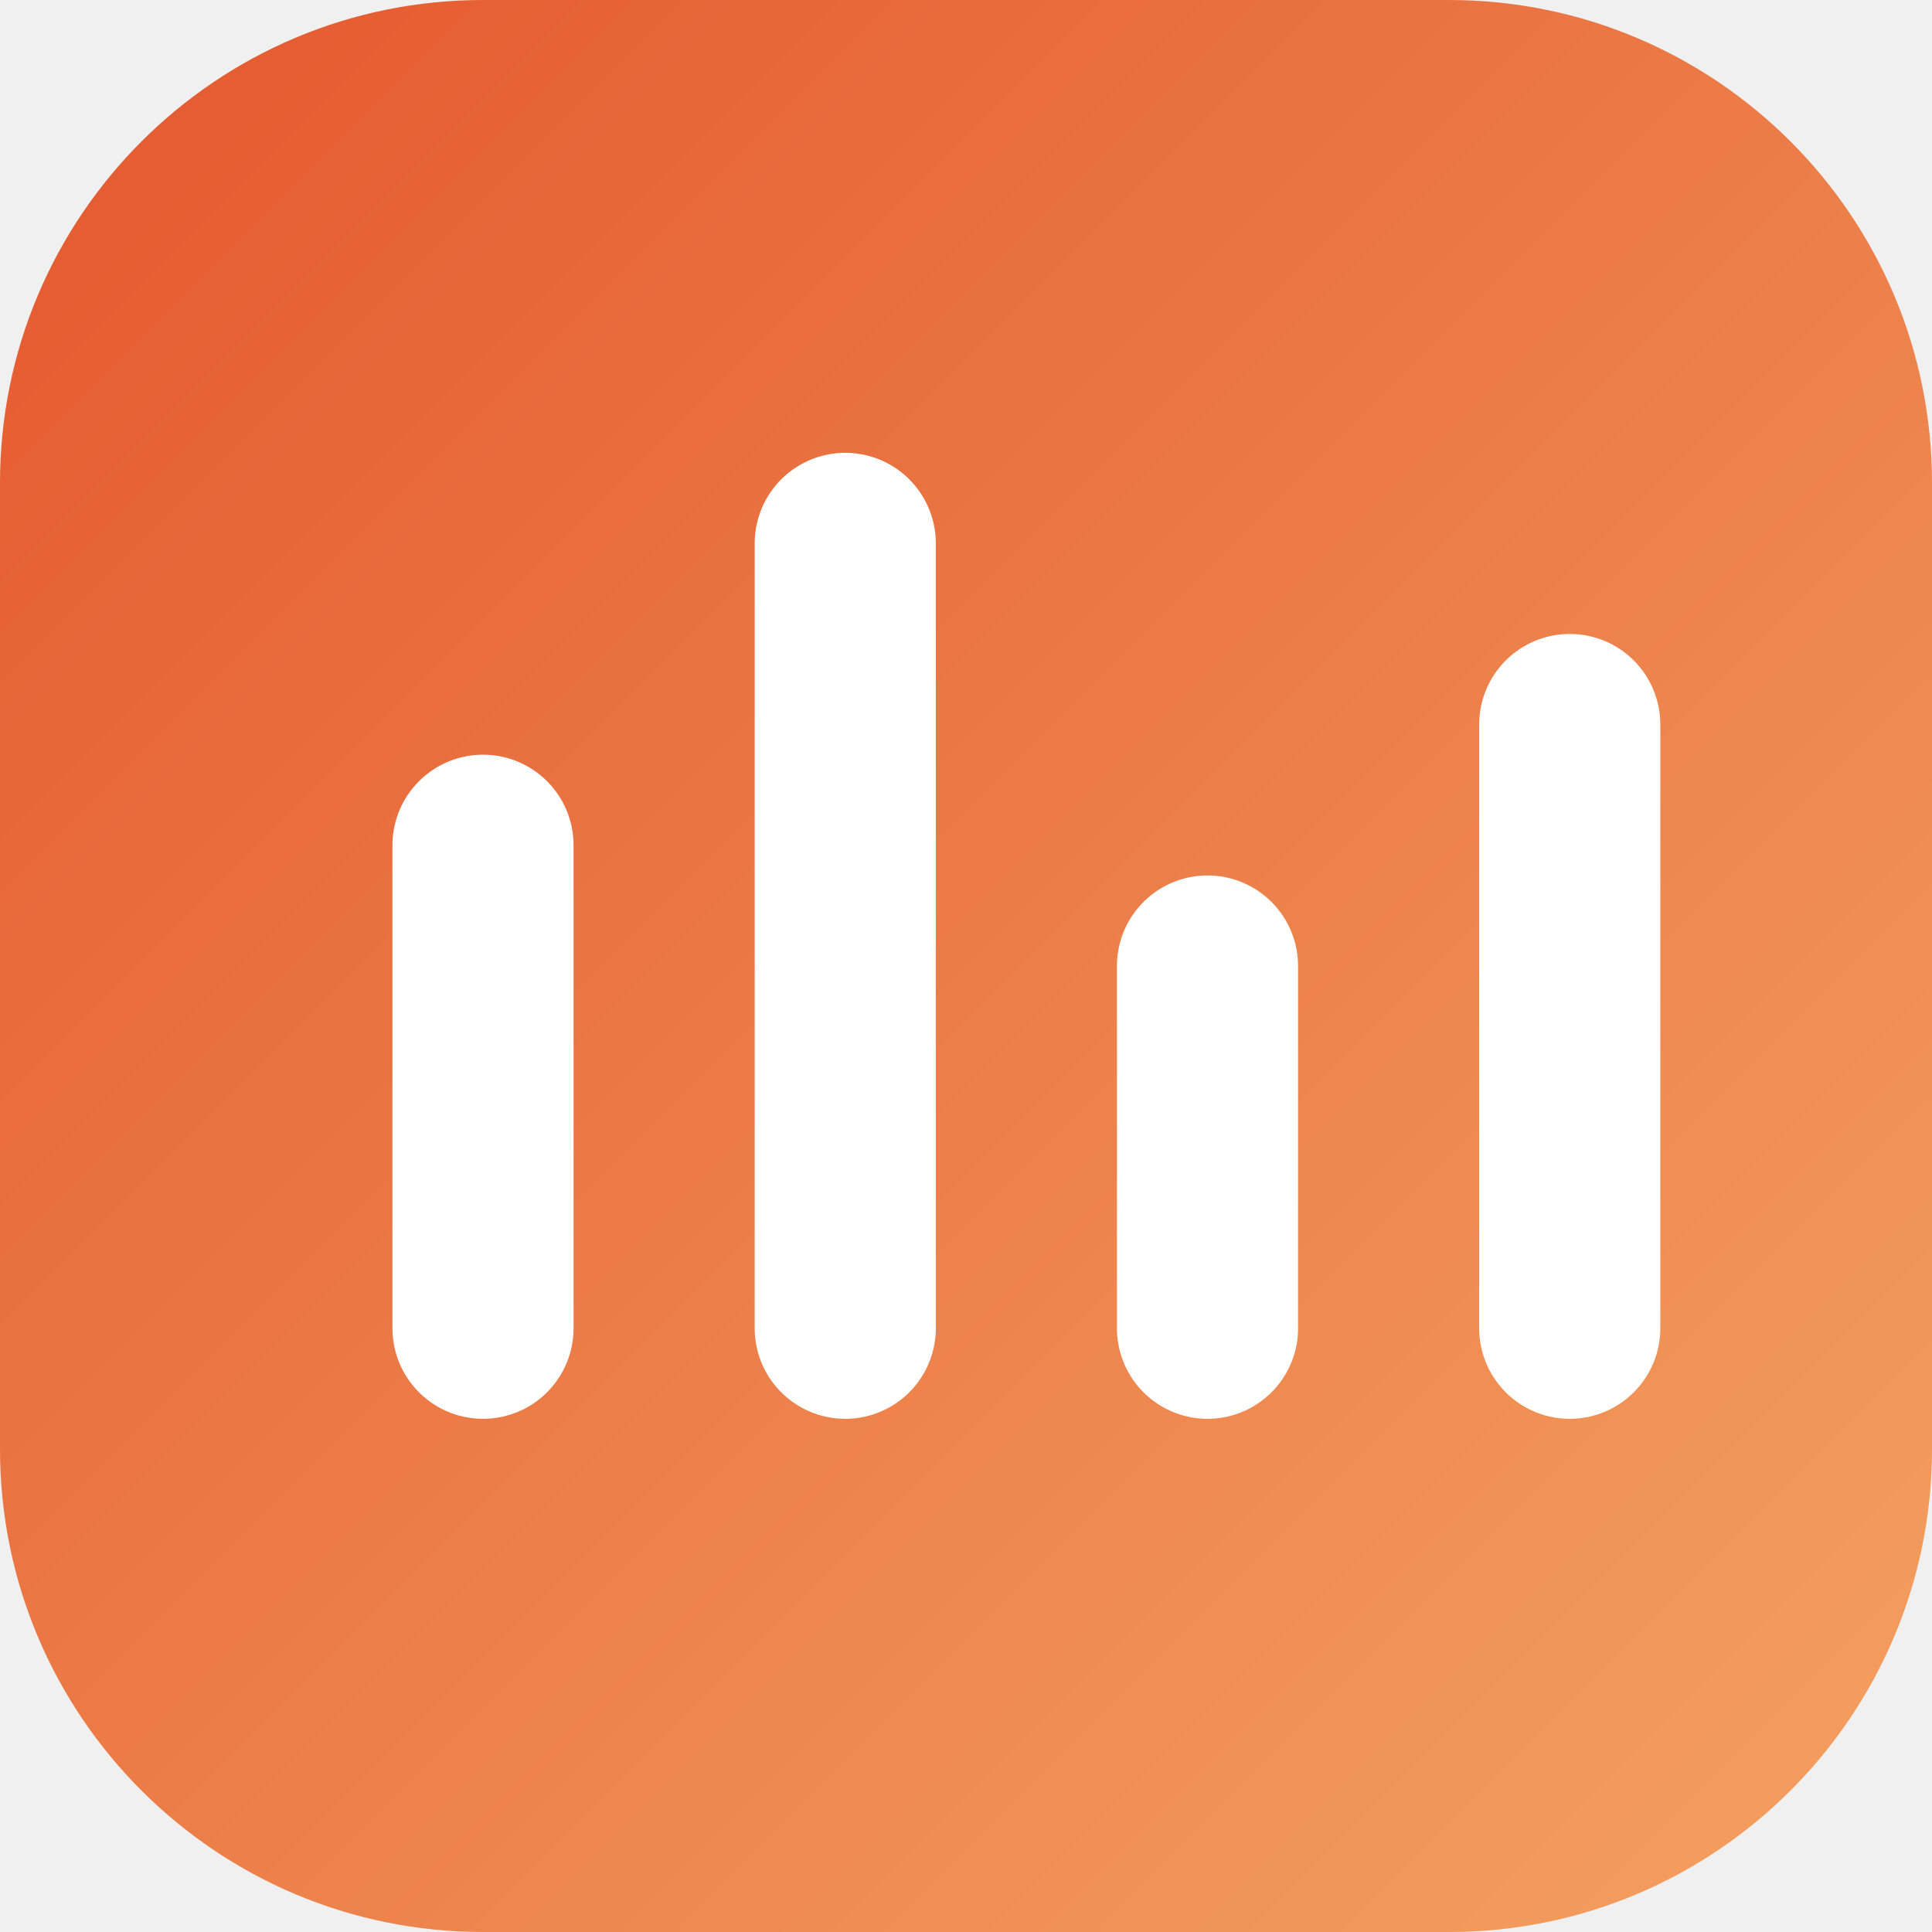
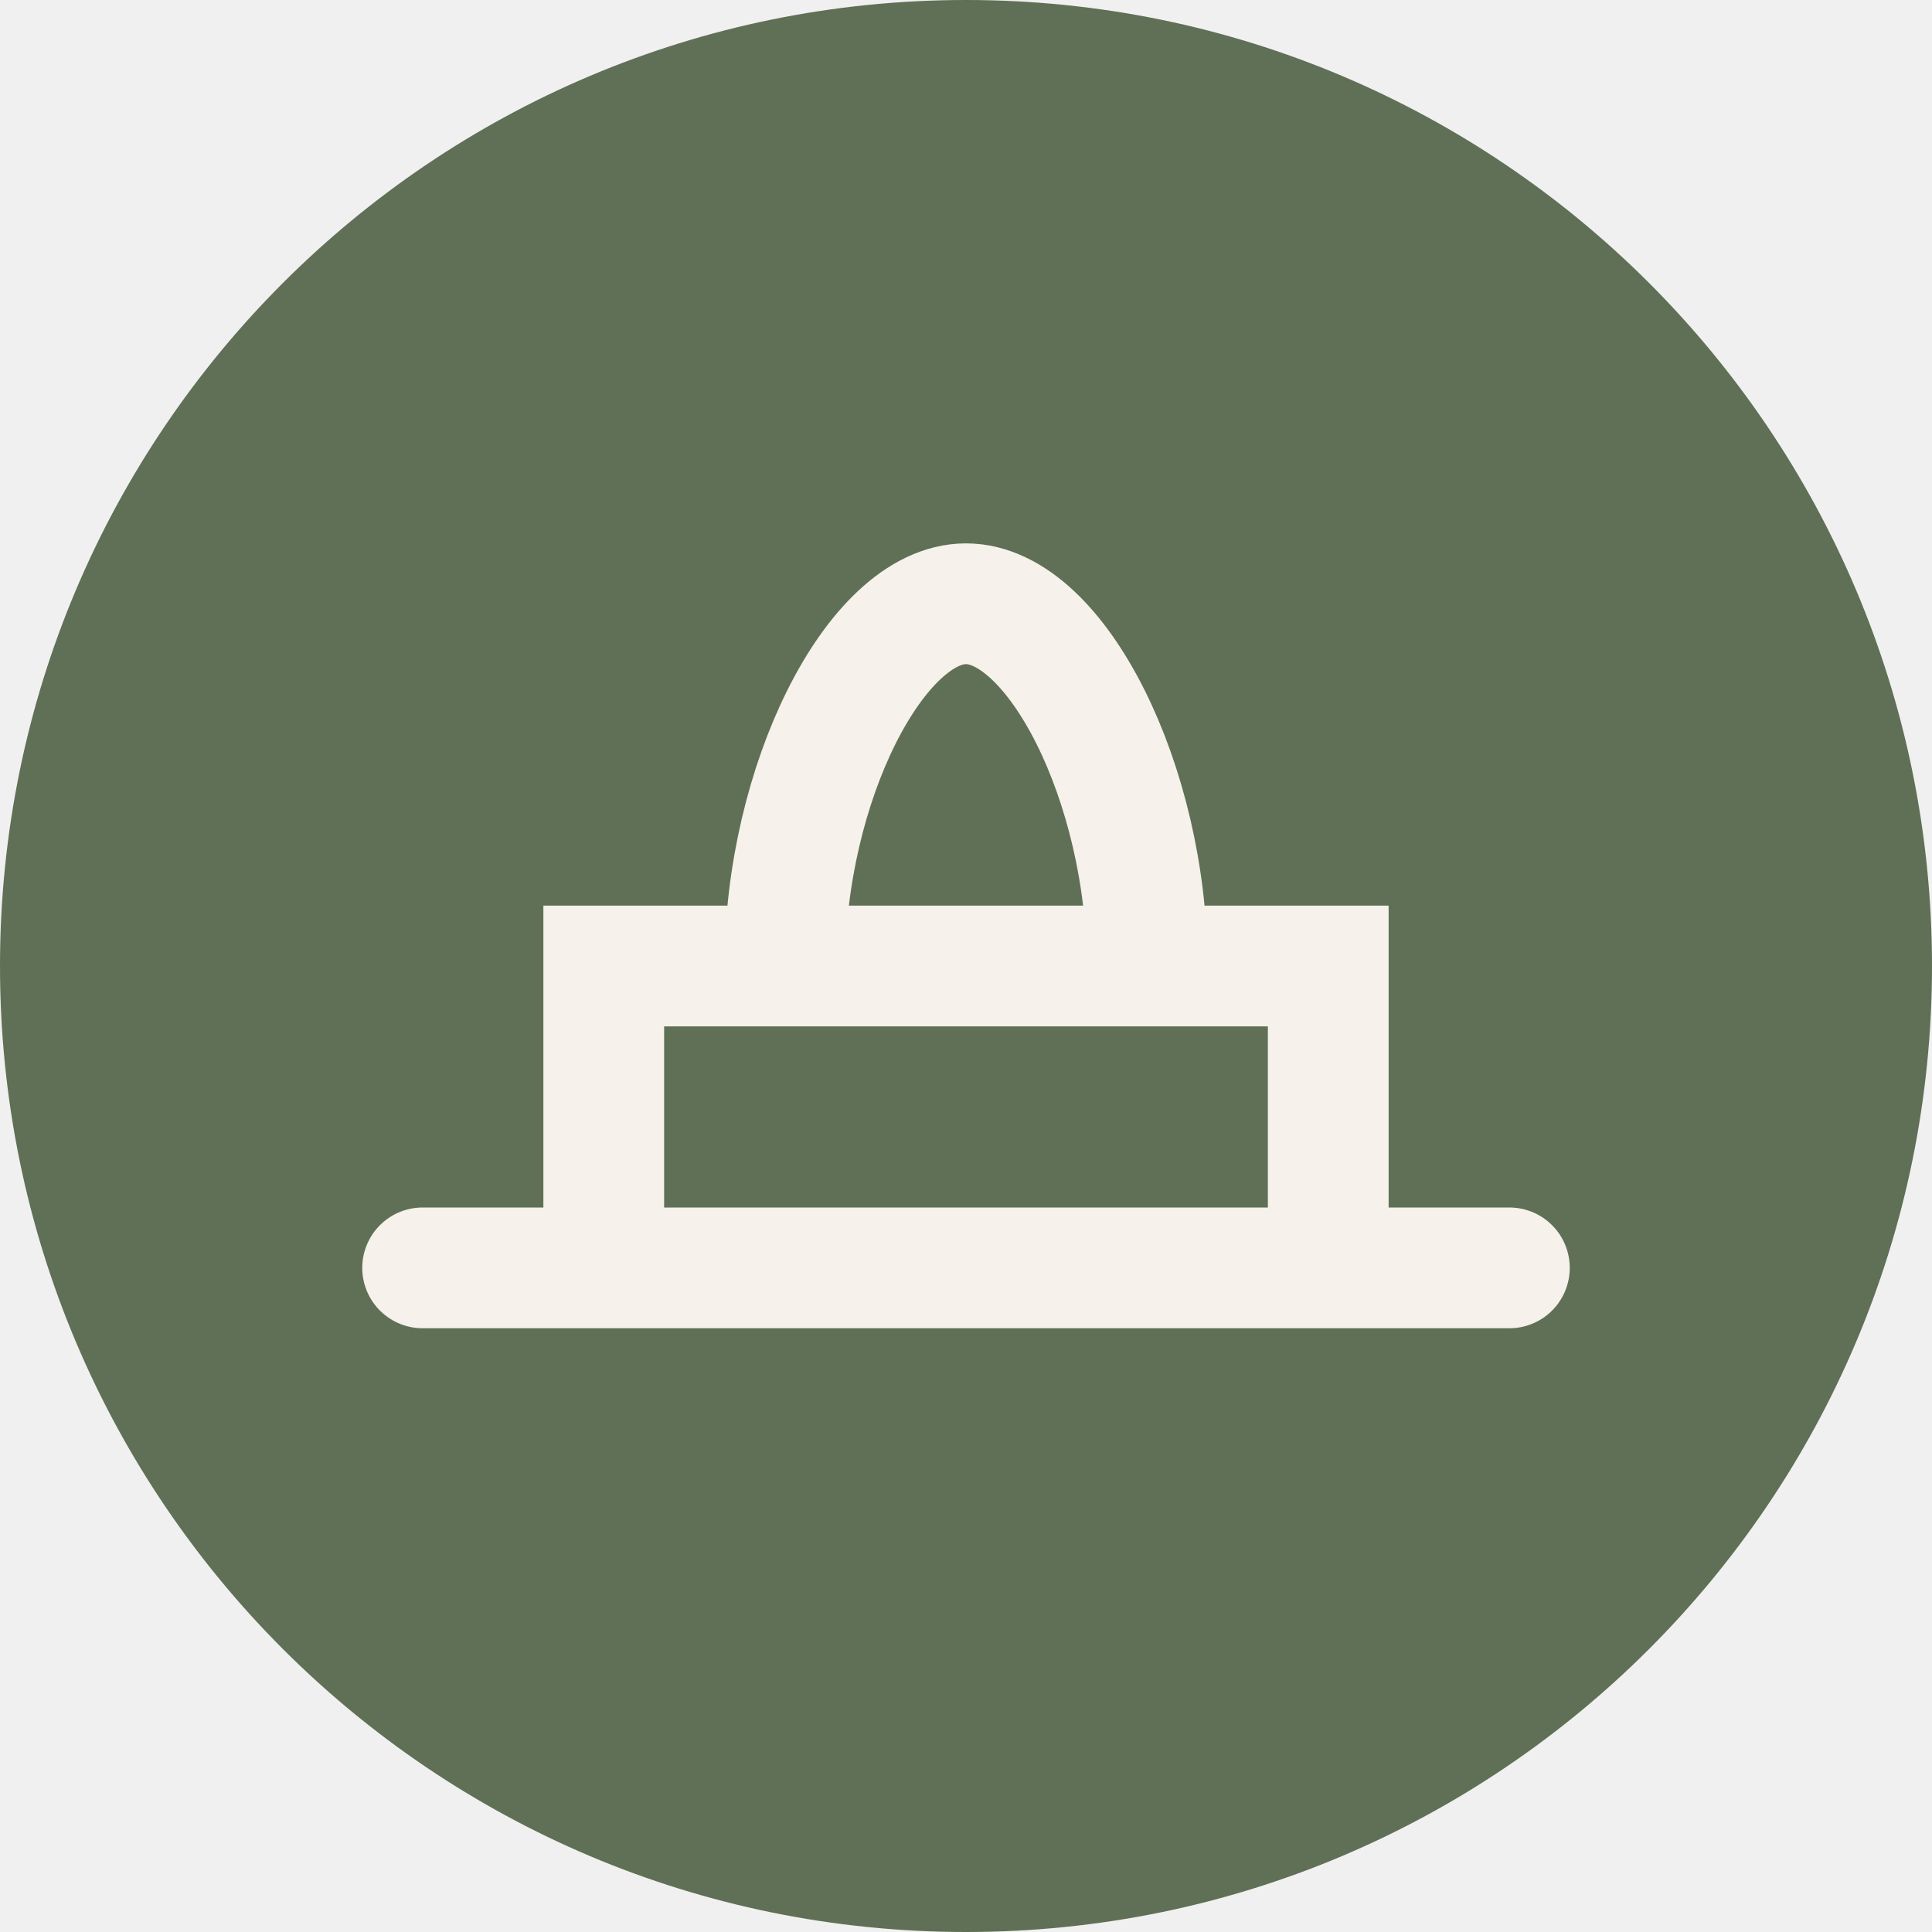
<svg xmlns="http://www.w3.org/2000/svg" viewBox="0 0 32 32">
-   <defs>
-     <linearGradient id="g" x1="0" y1="0" x2="1" y2="1">
-       <stop offset="0" stop-color="#e4572e" />
-       <stop offset="1" stop-color="#f4a261" />
-     </linearGradient>
-   </defs>
-   <rect width="32" height="32" rx="8" fill="url(#g)" />
-   <path d="M8 22V14M14 22V9M20 22V16M26 22V12" stroke="#fff" stroke-width="3" stroke-linecap="round" />
+   <rect width="32" height="32" rx="16" fill="#5f7056" />
+   <path d="M7 21h18M10 21v-5h12v5M13 16c0-3 1.5-6 3-6s3 3 3 6" stroke="#f6f1ea" stroke-width="2" fill="none" stroke-linecap="round" />
</svg>
